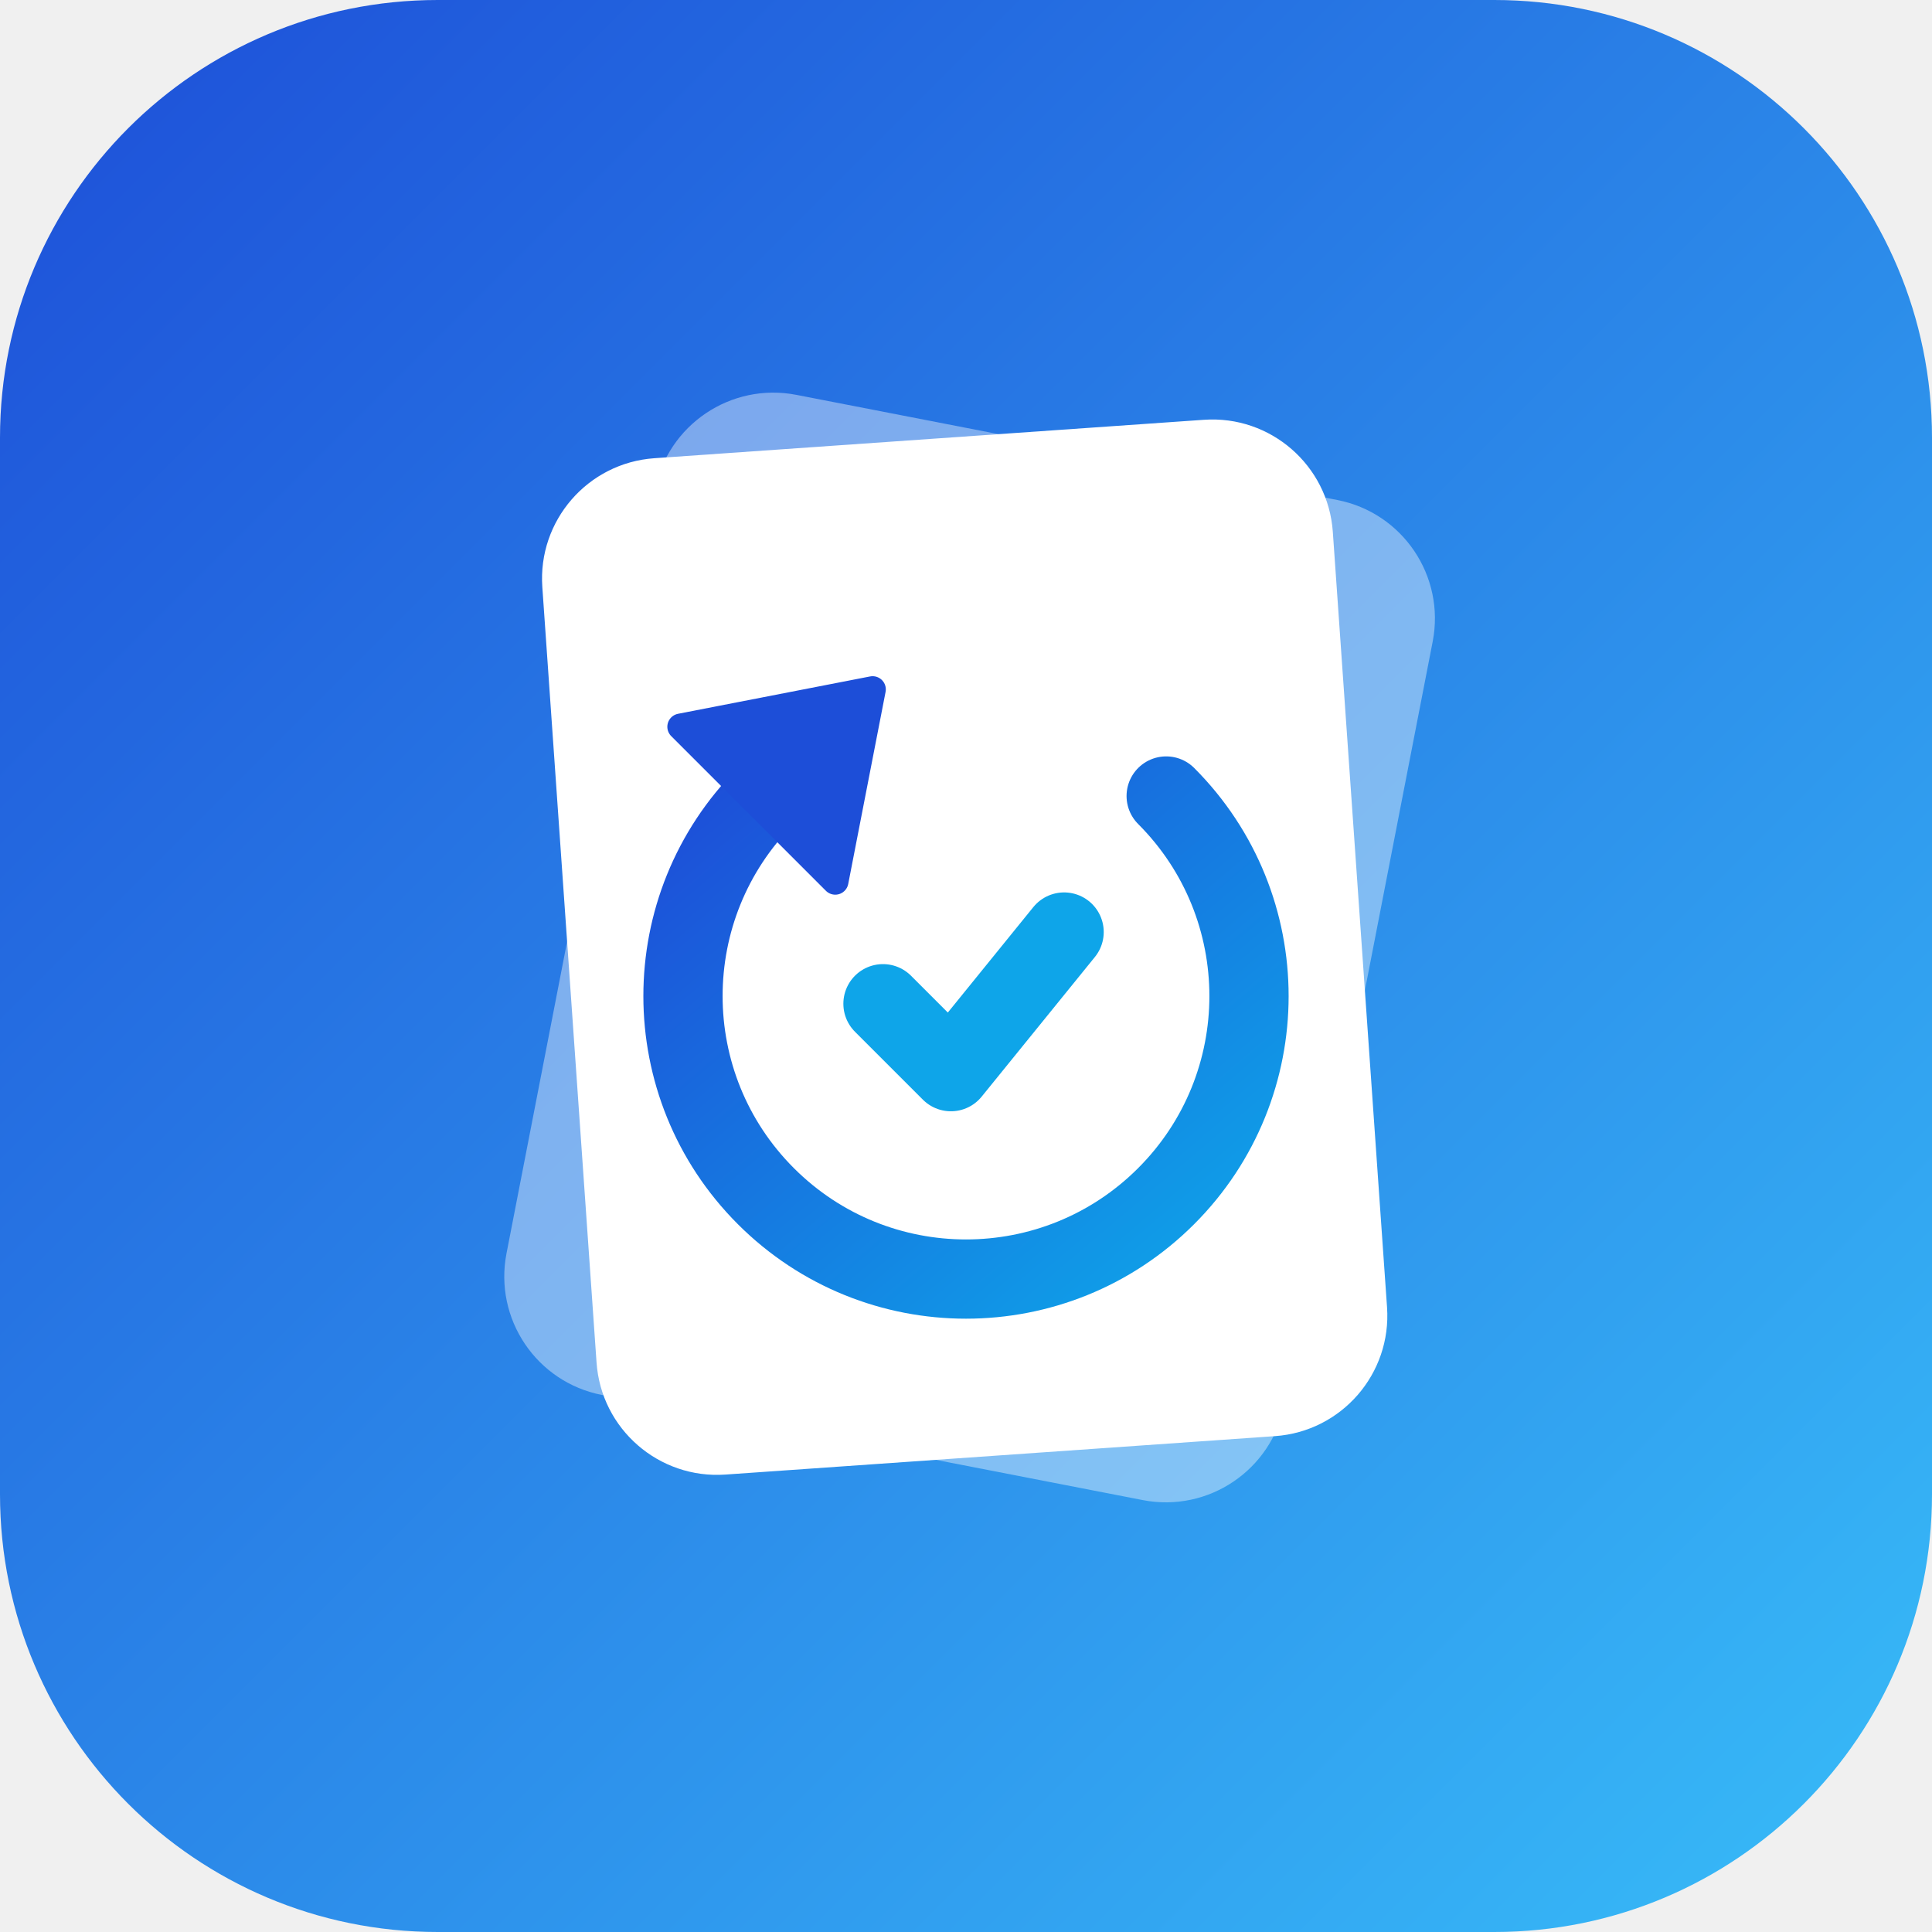
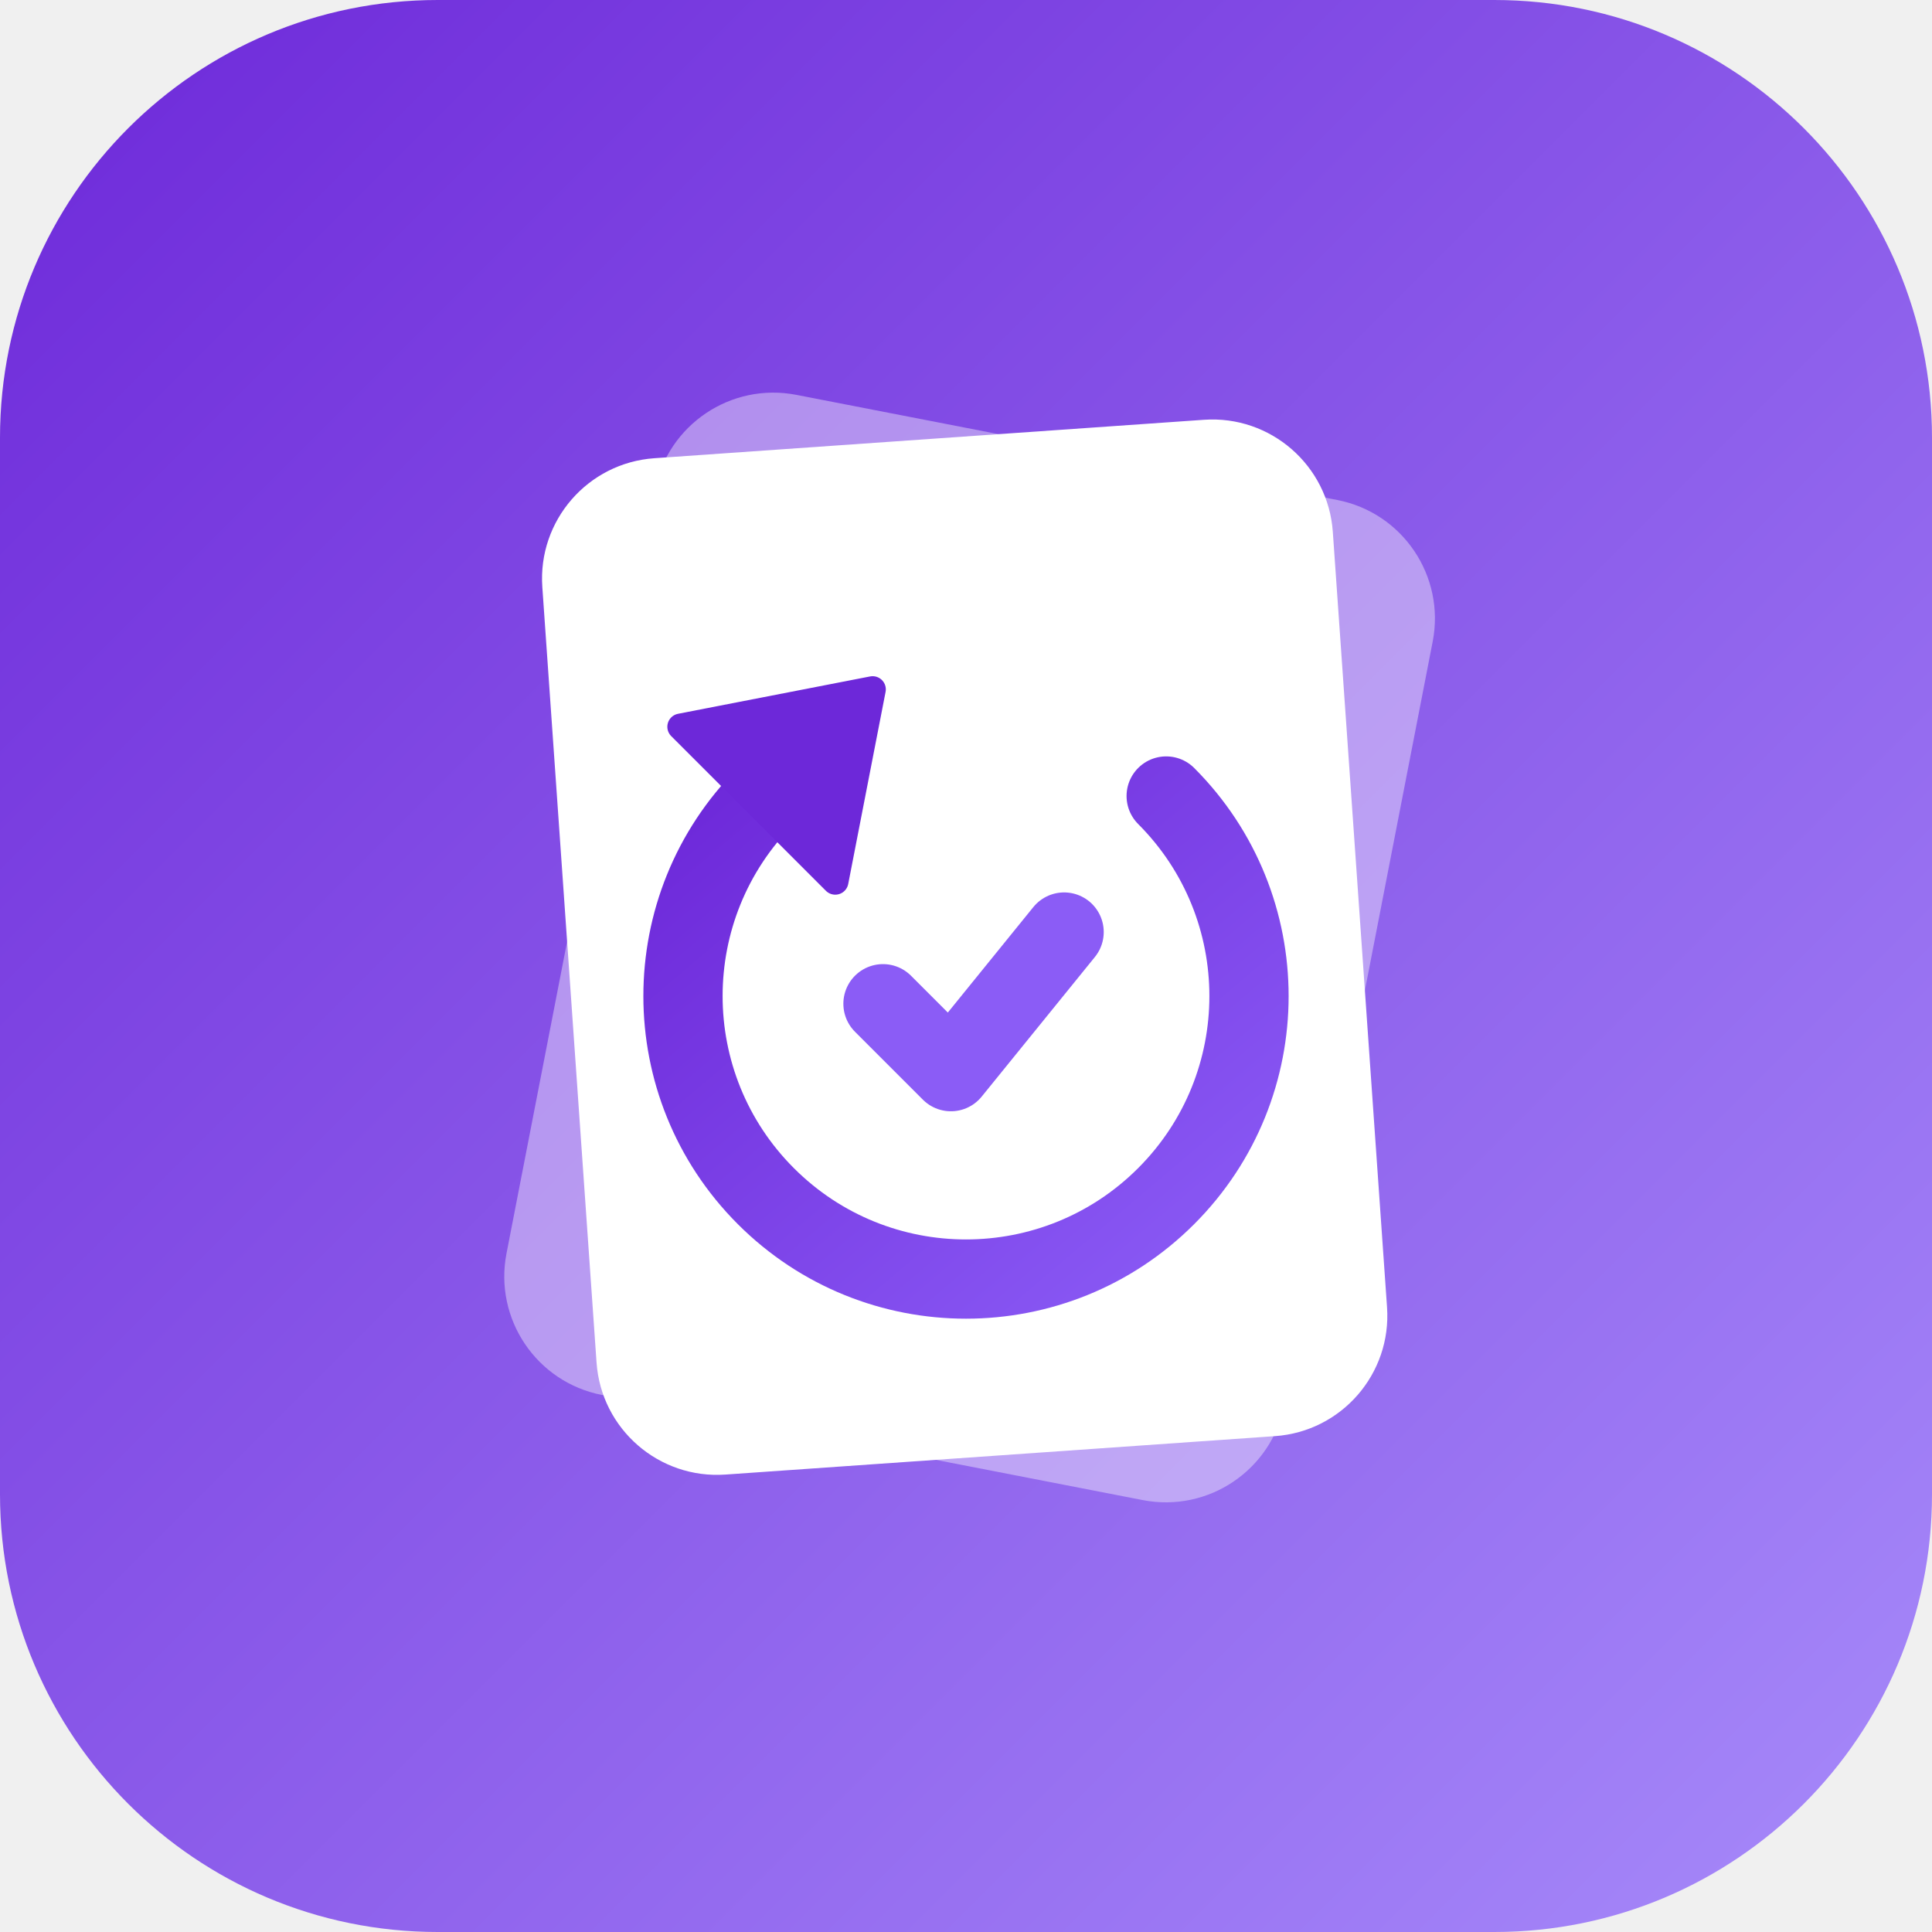
<svg xmlns="http://www.w3.org/2000/svg" viewBox="0 0 1024 1024" width="1024" height="1024">
  <defs>
    <linearGradient id="bgb" x1="0" y1="0" x2="1" y2="1">
-       <stop offset="0" stop-color="#1D4ED8" />
-       <stop offset="1" stop-color="#38BDF8" />
+       <stop offset="0" stop-color="#6D28D9" />
+       <stop offset="1" stop-color="#A78BFA" />
    </linearGradient>
    <linearGradient id="ar" x1="0" y1="0" x2="1" y2="1">
-       <stop offset="0" stop-color="#1D4ED8" />
-       <stop offset="1" stop-color="#0EA5E9" />
+       <stop offset="0" stop-color="#6D28D9" />
+       <stop offset="1" stop-color="#8B5CF6" />
    </linearGradient>
  </defs>
  <rect width="1024" height="1024" rx="232" fill="url(#bgb)" />
  <g transform="rotate(11 512 512)">
    <rect x="302" y="232" width="420" height="540" rx="64" fill="#fff" opacity="0.4" />
  </g>
  <g transform="rotate(-4 512 512)">
    <rect x="302" y="232" width="420" height="540" rx="64" fill="#fff" />
  </g>
  <path d="M618.1 421.9 A150 150 0 1 1 405.9 421.9" fill="none" stroke="url(#ar)" stroke-width="42" stroke-linecap="round" />
-   <path d="M462.5 365.4 L360.7 385.2 L442.7 467.2 Z" fill="#1D4ED8" stroke="#1D4ED8" stroke-width="14" stroke-linejoin="round" />
-   <path d="M468 532 L504 568 L564 494" fill="none" stroke="#0EA5E9" stroke-width="42" stroke-linecap="round" stroke-linejoin="round" />
+   <path d="M462.5 365.4 L360.7 385.2 L442.7 467.2 Z" fill="#6D28D9" stroke="#6D28D9" stroke-width="14" stroke-linejoin="round" />
+   <path d="M468 532 L504 568 L564 494" fill="none" stroke="#8B5CF6" stroke-width="42" stroke-linecap="round" stroke-linejoin="round" />
</svg>
